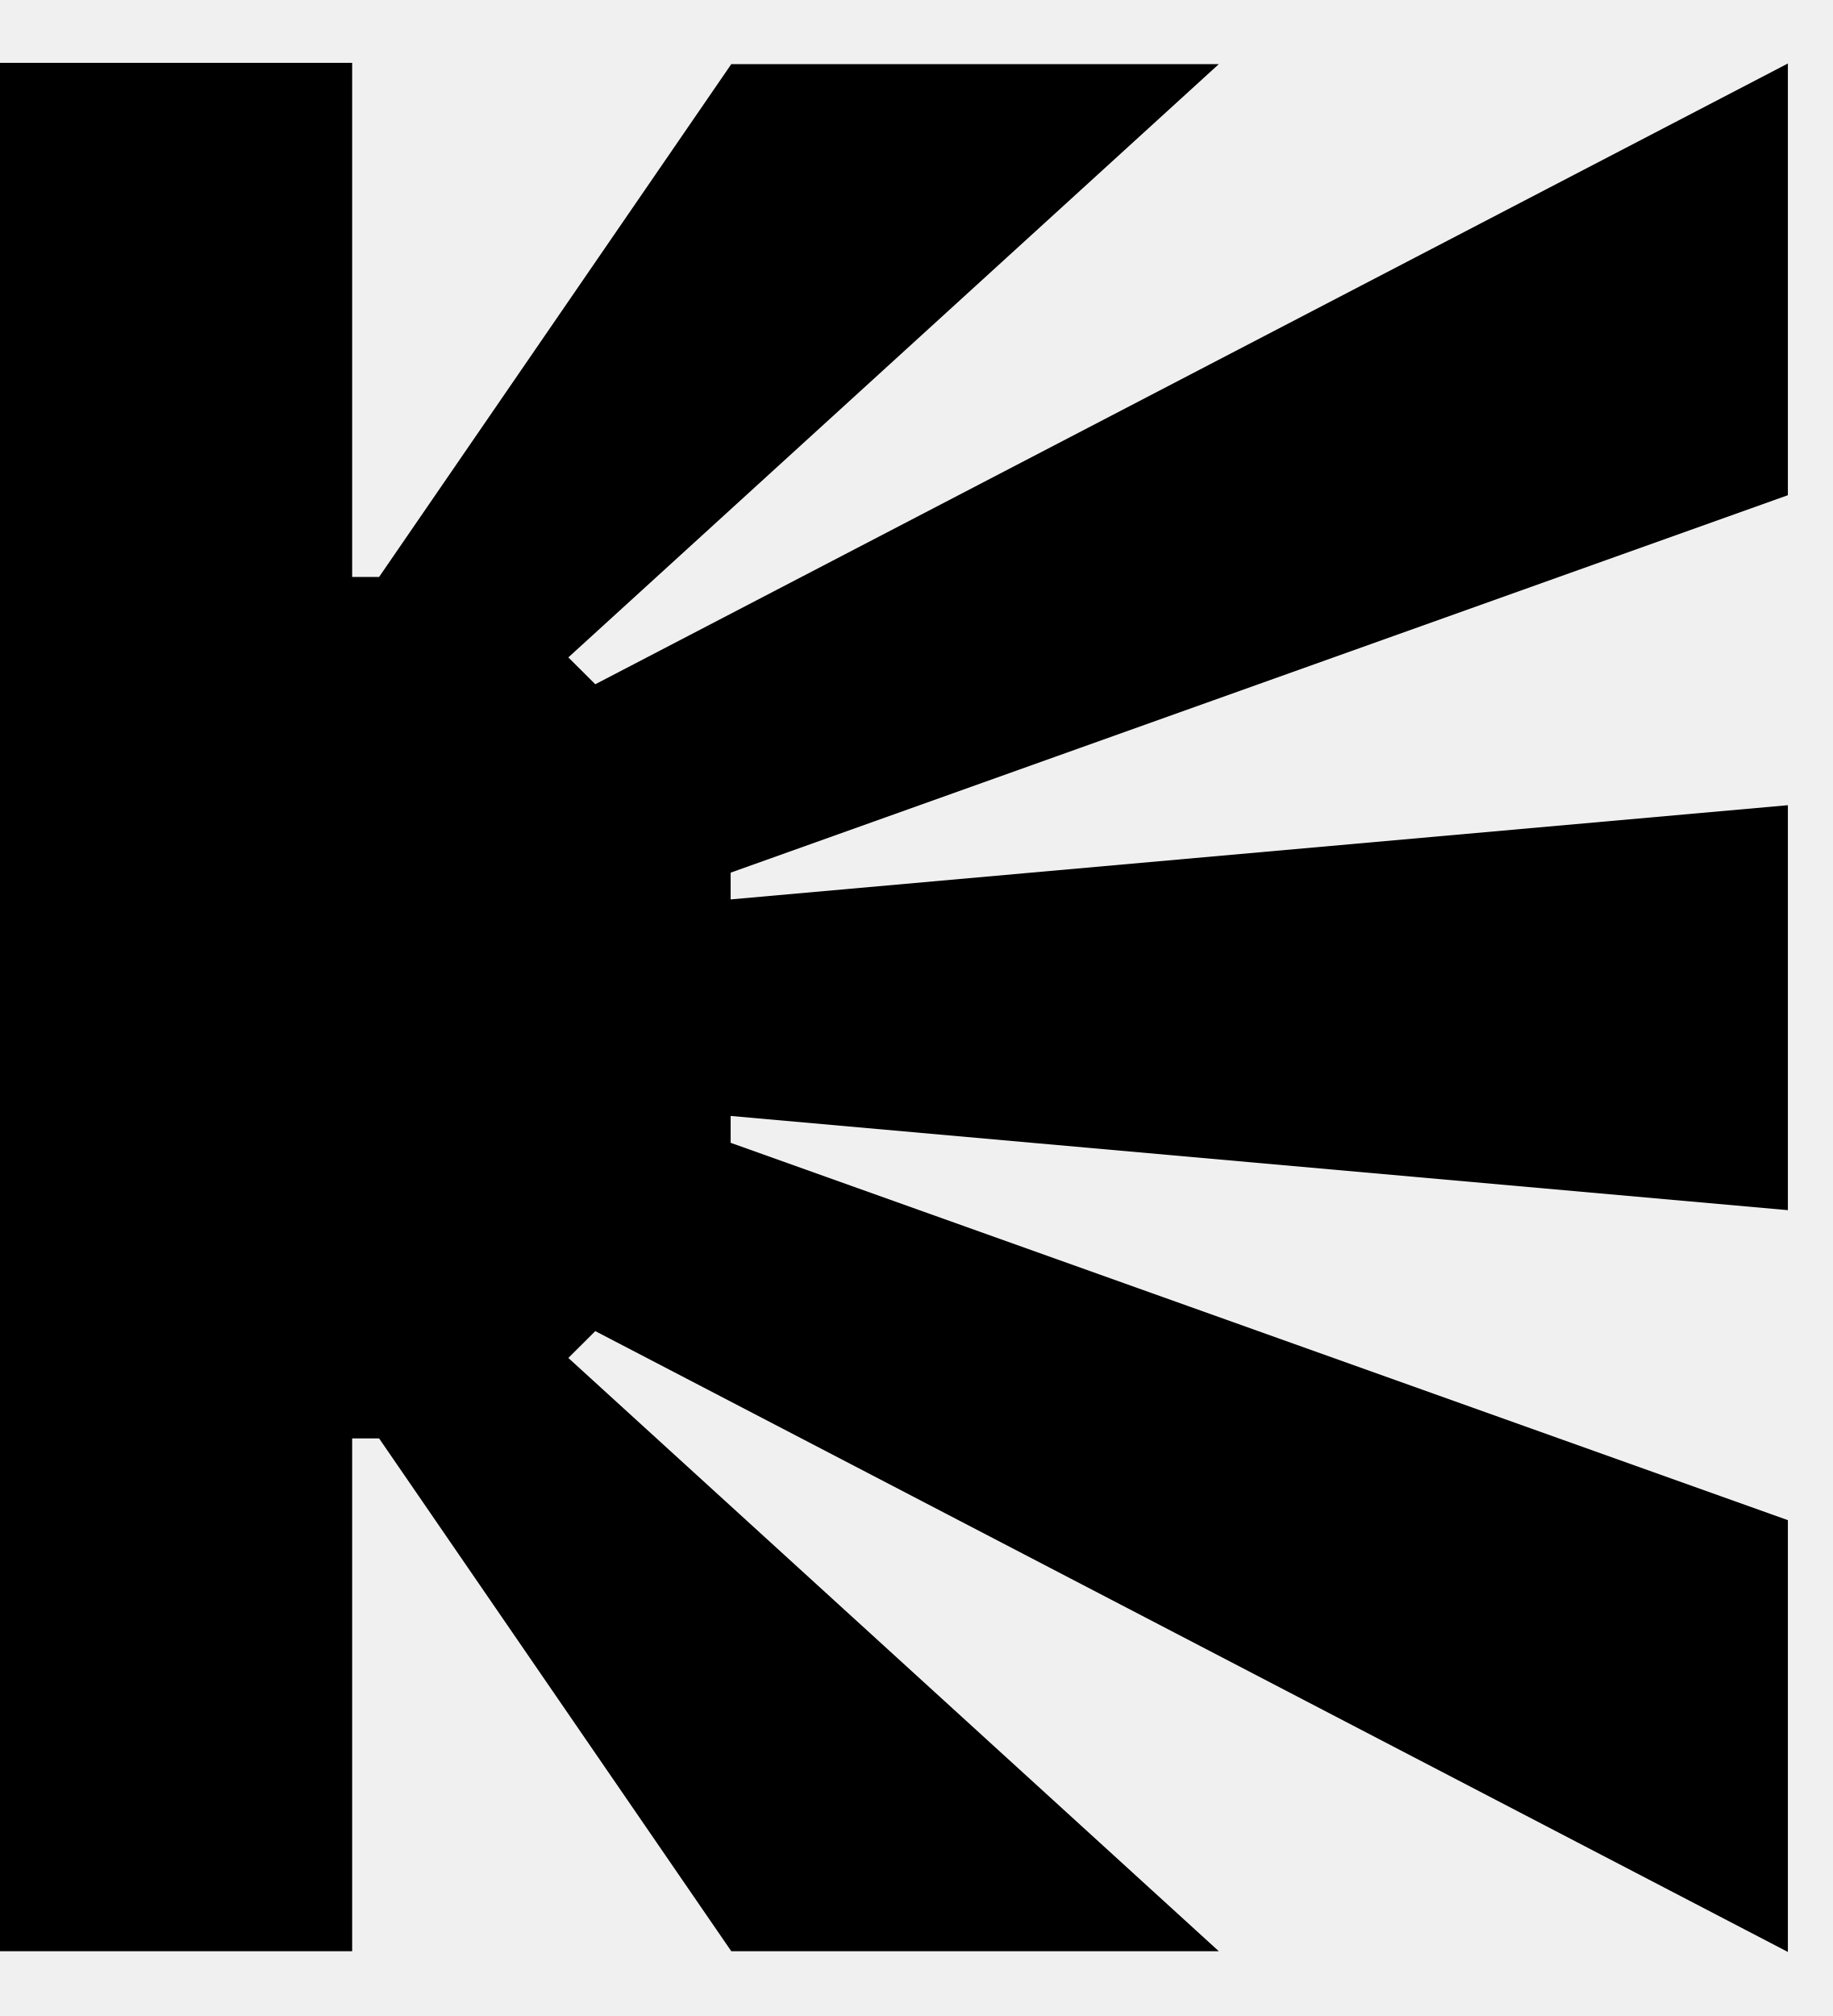
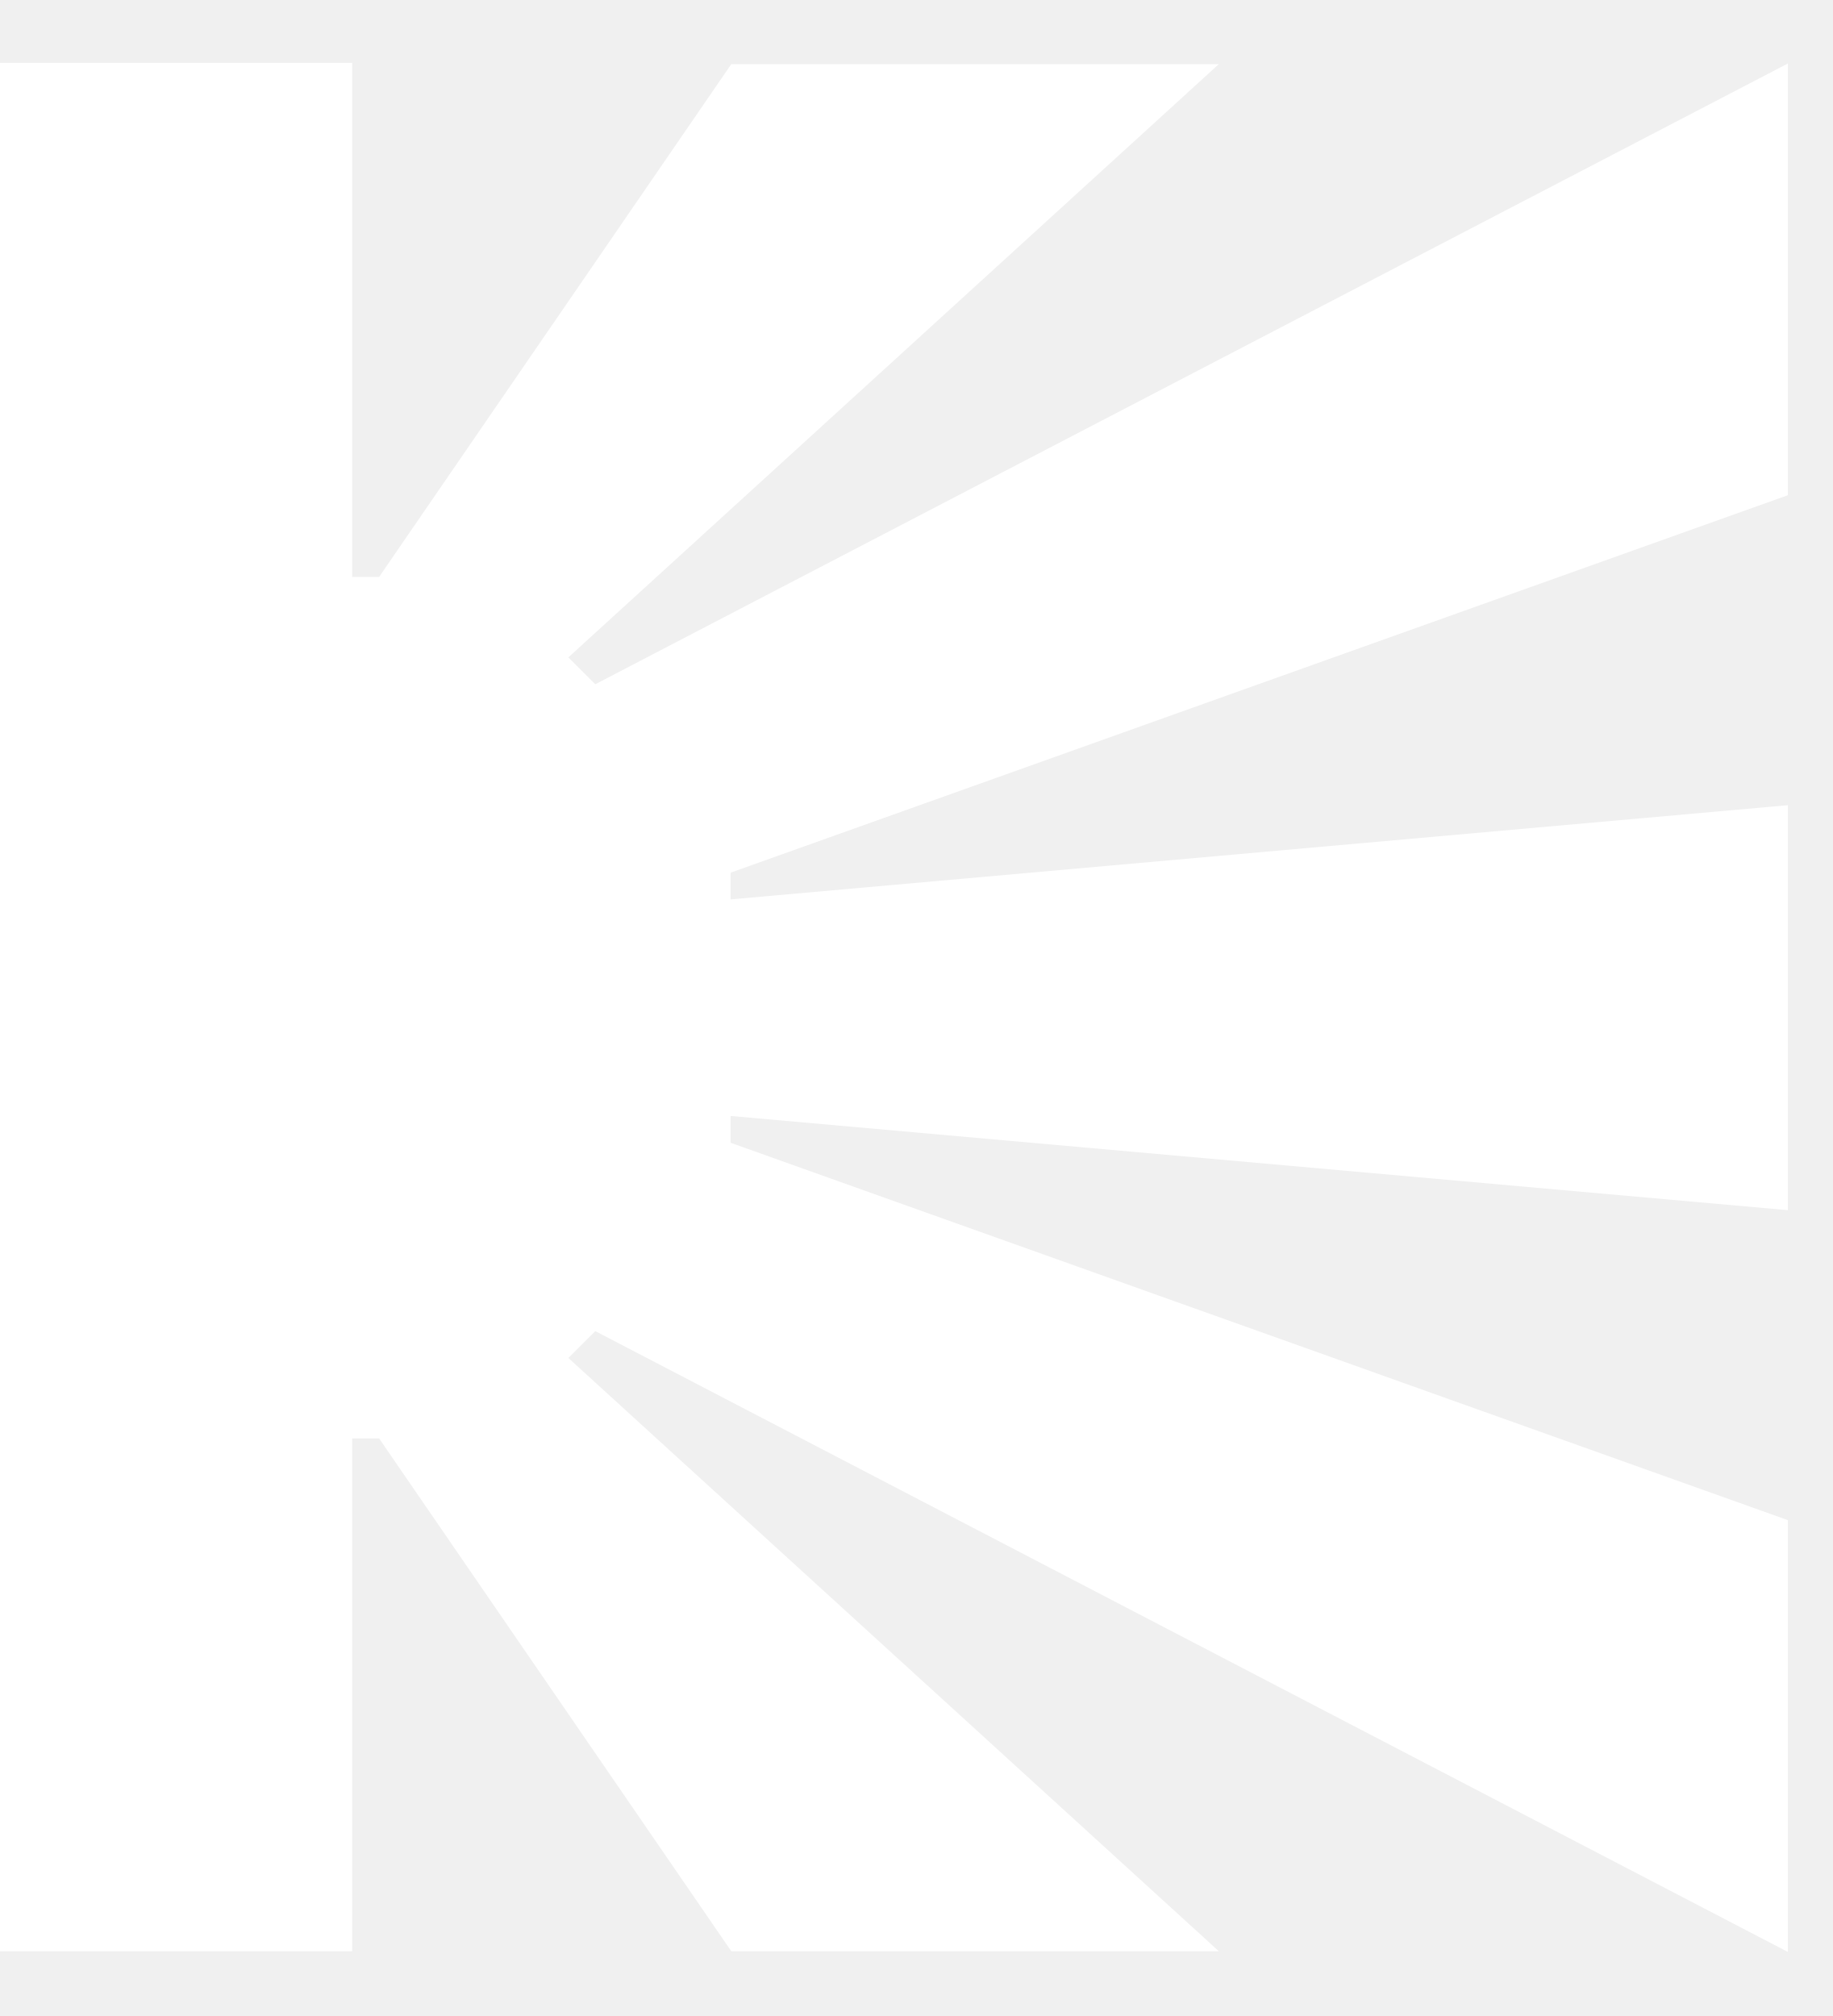
<svg xmlns="http://www.w3.org/2000/svg" fill="none" viewBox="0 0 20 22">
-   <path fill="#000" fill-rule="evenodd" d="M3.843.7v5.596h.294L7.98.7h5.32L6.202 7.174l.294.293L19.51.693v4.711L7.973 9.523v.292L19.51 8.787v4.419L7.973 12.178v.293l11.537 4.118v4.712L6.496 14.526l-.294.293 7.098 6.474H7.98l-3.843-5.596h-.294v5.596H0V.686h3.843V.7Z" clip-rule="evenodd" />
+   <path fill="#fff" fill-rule="evenodd" d="M3.843.7v5.596h.294L7.98.7h5.32L6.202 7.174l.294.293L19.51.693v4.711L7.973 9.523v.292L19.51 8.787v4.419L7.973 12.178v.293l11.537 4.118v4.712L6.496 14.526l-.294.293 7.098 6.474H7.98l-3.843-5.596h-.294v5.596H0V.686h3.843V.7Z" clip-rule="evenodd" />
</svg>
